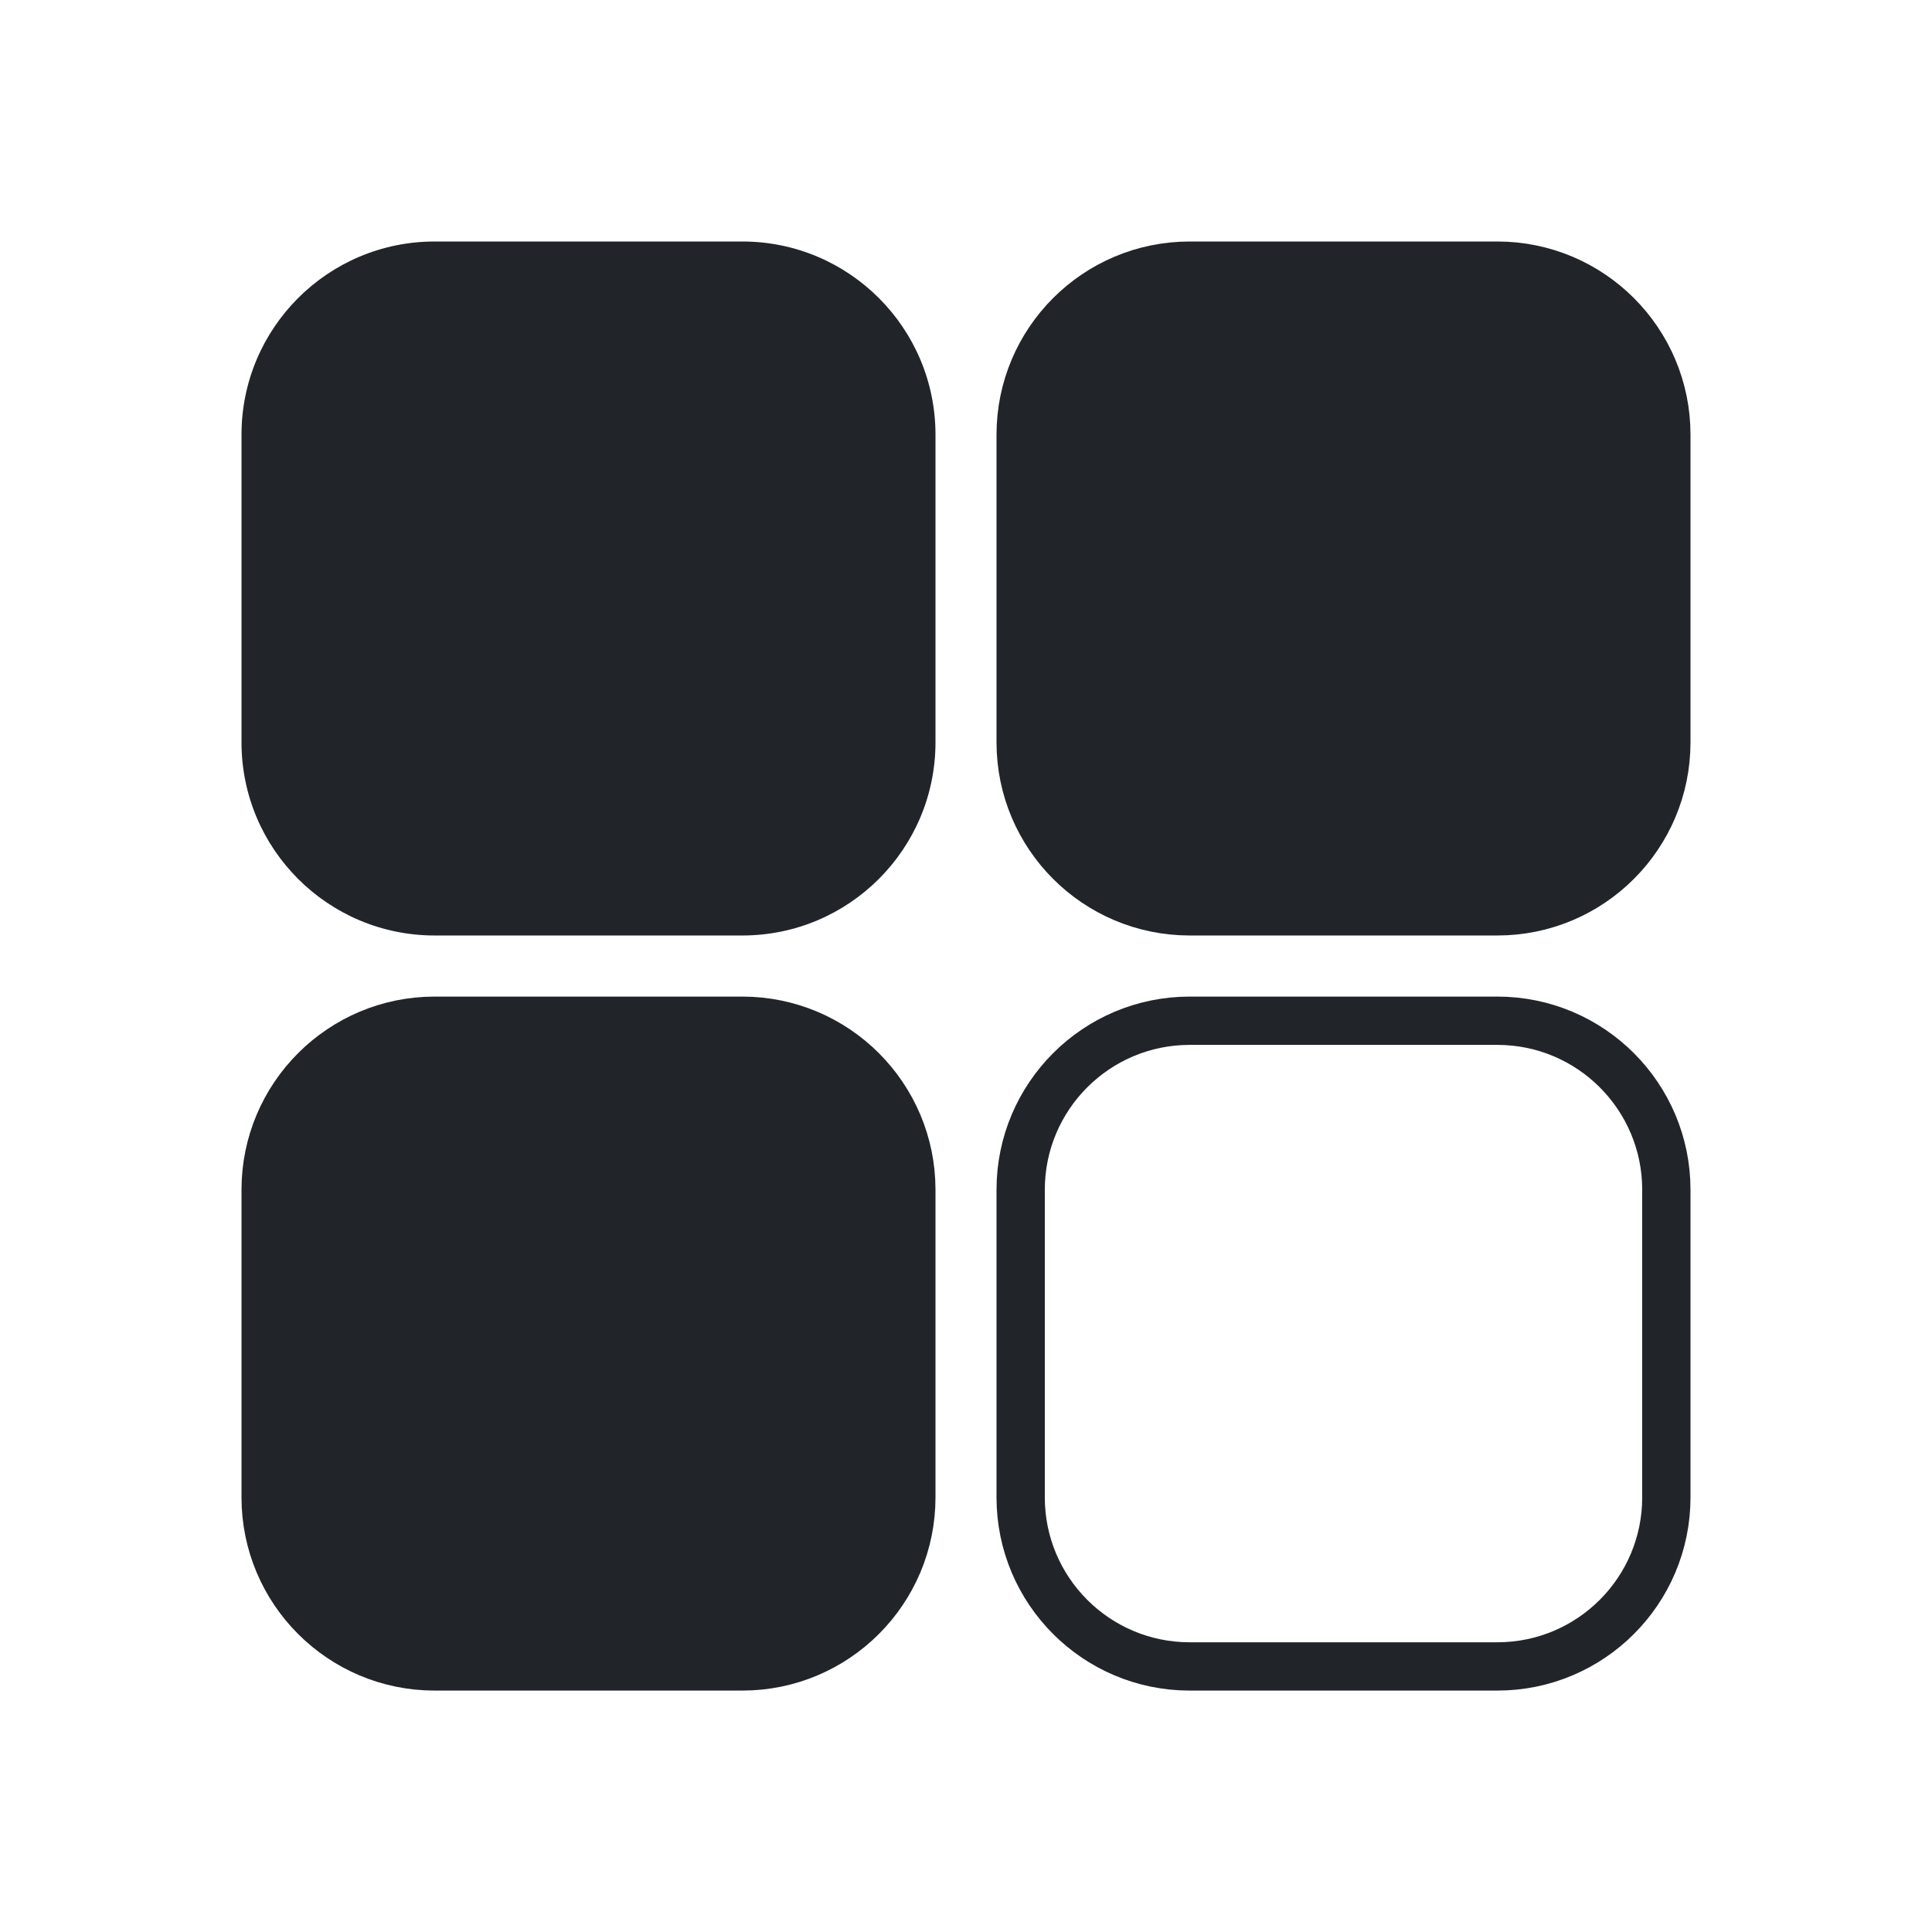
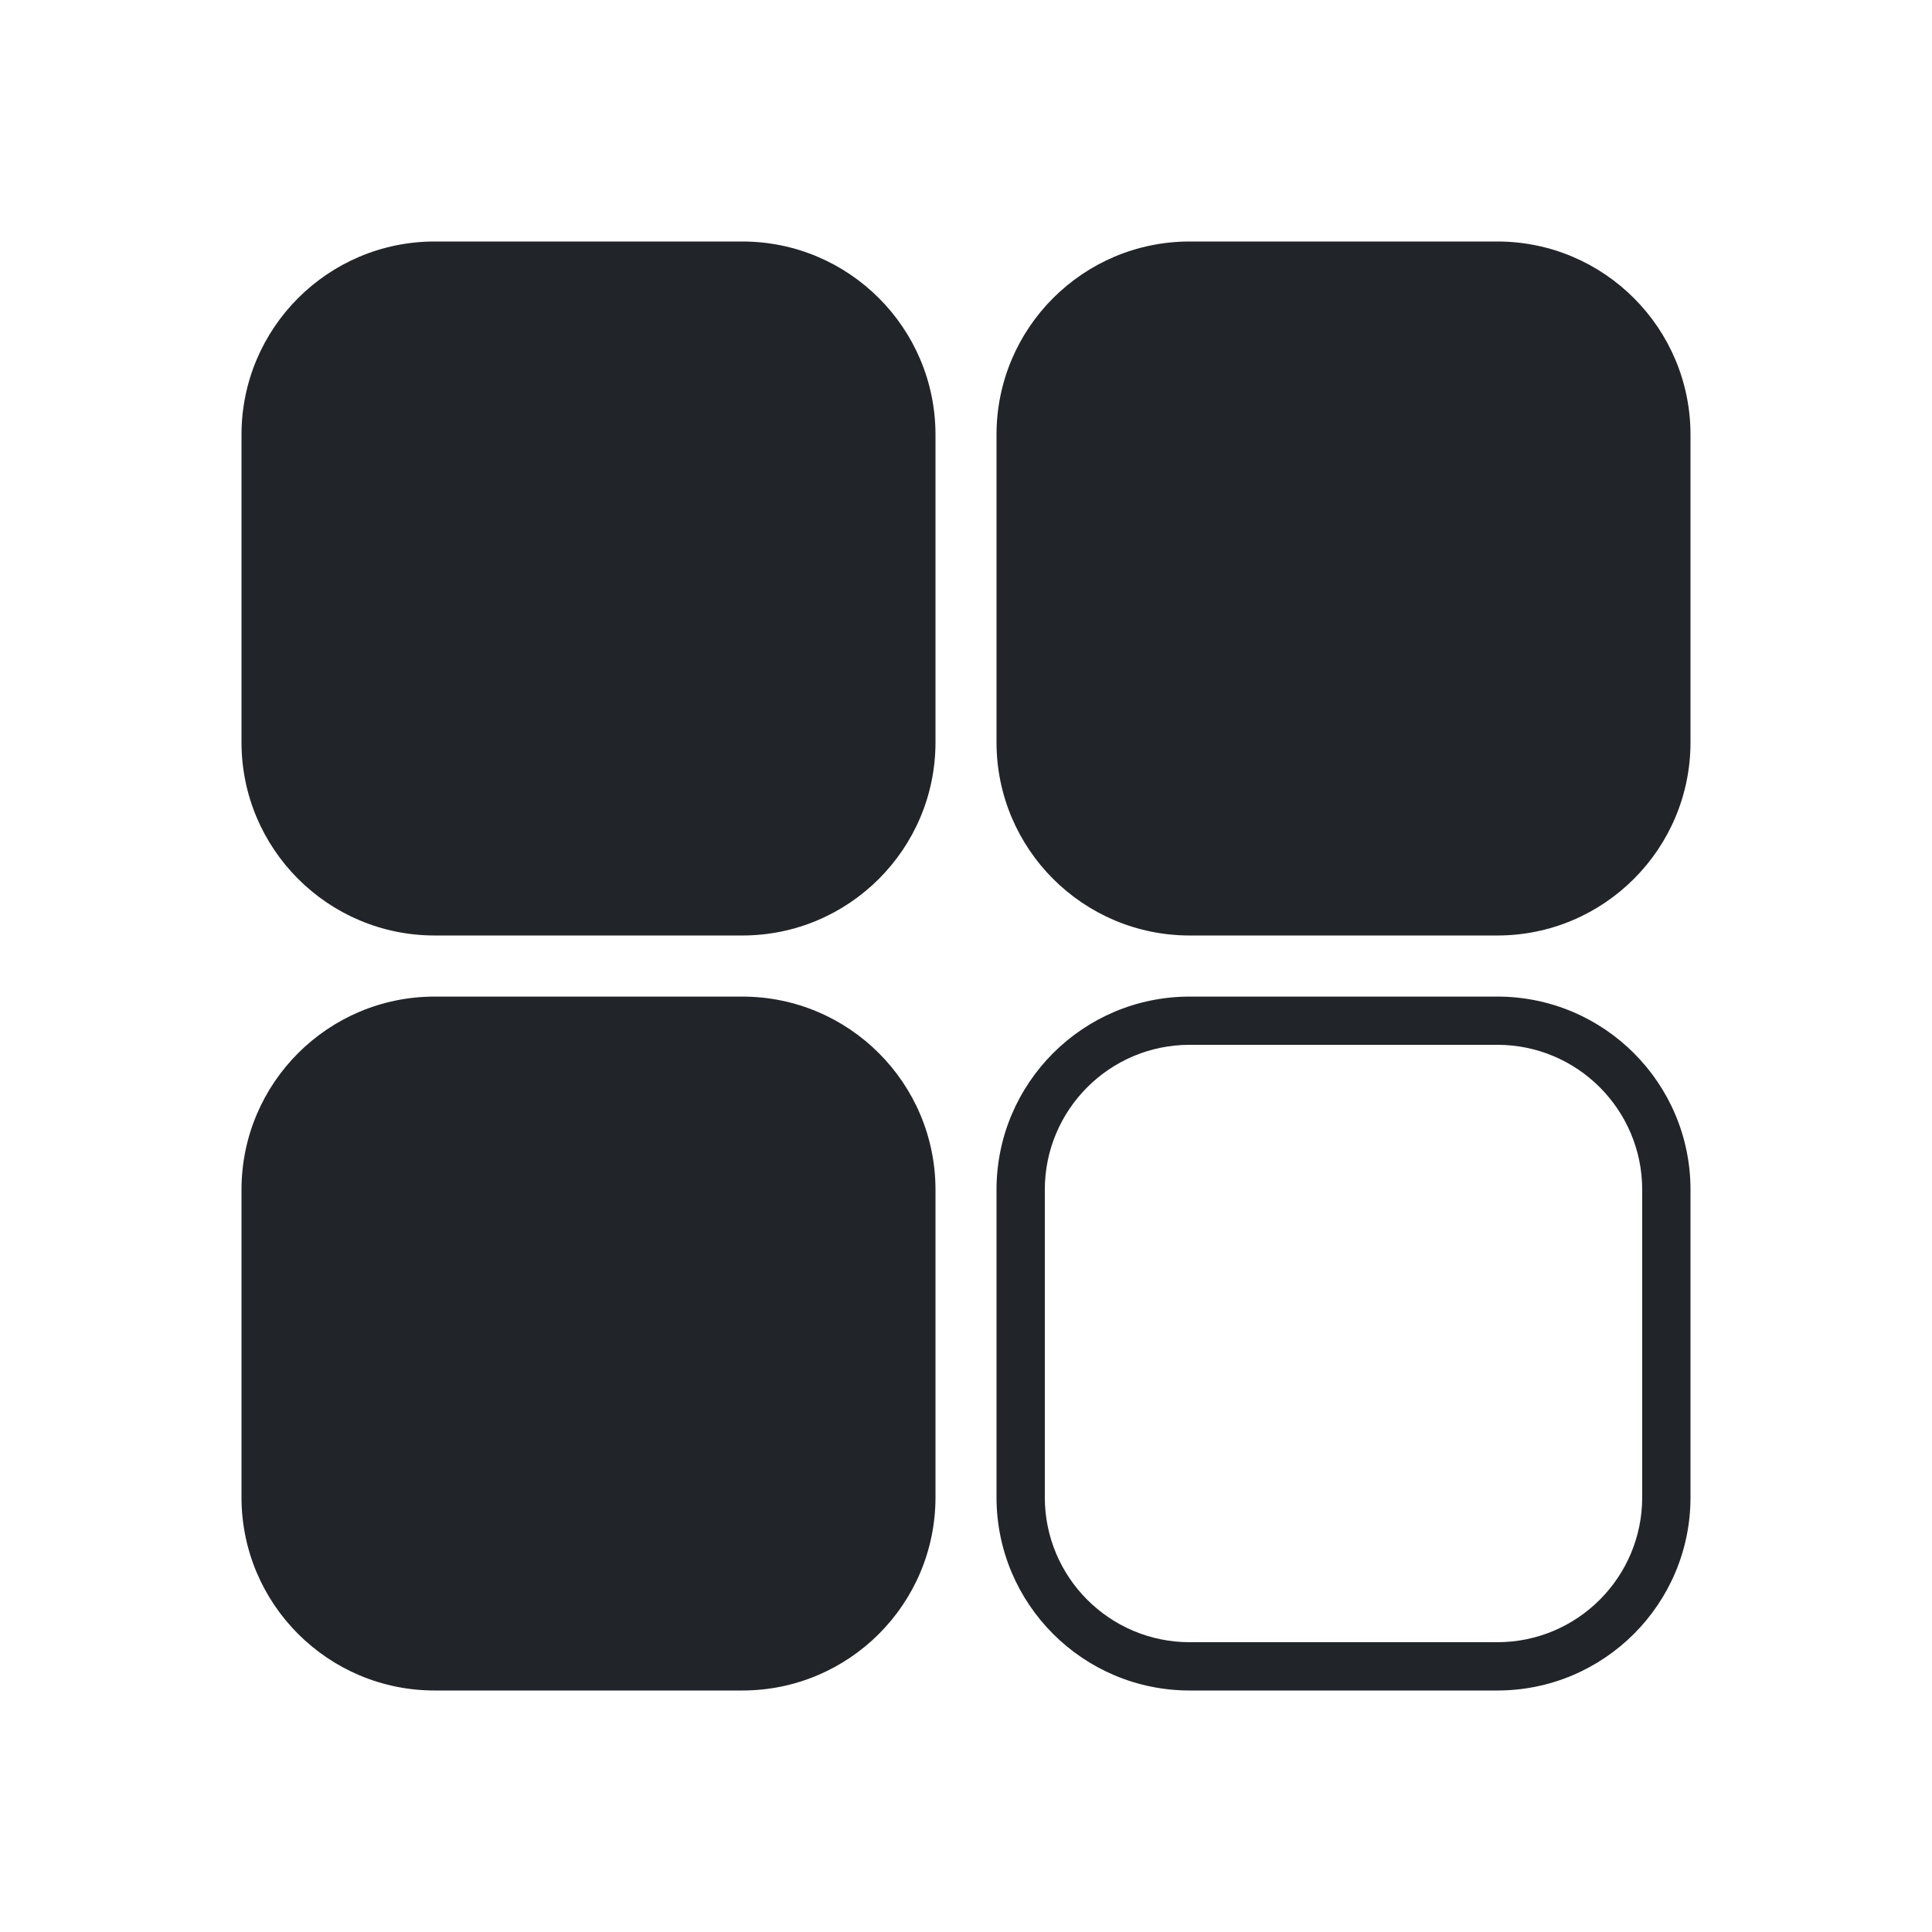
<svg xmlns="http://www.w3.org/2000/svg" width="24" height="24" viewBox="0 0 24 24" fill="none">
-   <rect x="3" y="3" width="8.621" height="8.621" rx="2.4" fill="#212529" />
-   <rect x="12.679" y="3.3" width="8.021" height="8.021" rx="2.1" fill="#212529" stroke="#212529" stroke-width="0.6" />
-   <rect x="3.3" y="12.68" width="8.021" height="8.021" rx="2.1" fill="#212529" stroke="#212529" stroke-width="0.6" />
-   <rect x="12.679" y="12.68" width="8.021" height="8.021" rx="2.1" stroke="#212529" stroke-width="0.6" />
+   <path d="M3 5.4C3 4.075 4.075 3 5.4 3H9.221C10.546 3 11.621 4.075 11.621 5.4V9.221C11.621 10.546 10.546 11.621 9.221 11.621H5.4C4.075 11.621 3 10.546 3 9.221V5.4Z" fill="#212529" />
+   <path d="M12.379 5.4C12.379 4.075 13.454 3 14.779 3H18.6C19.925 3 21 4.075 21 5.4V9.221C21 10.546 19.925 11.621 18.6 11.621H14.779C13.454 11.621 12.379 10.546 12.379 9.221V5.4Z" fill="#212529" />
+   <path d="M3 14.78C3 13.454 4.075 12.38 5.4 12.38H9.221C10.546 12.38 11.621 13.454 11.621 14.78V18.6C11.621 19.926 10.546 21 9.221 21H5.4C4.075 21 3 19.926 3 18.6V14.78Z" fill="#212529" />
+   <path fill-rule="evenodd" clip-rule="evenodd" d="M18.6 12.979H14.779C13.785 12.979 12.979 13.785 12.979 14.78V18.6C12.979 19.594 13.785 20.4 14.779 20.4H18.6C19.594 20.4 20.4 19.594 20.4 18.6V14.78C20.4 13.785 19.594 12.979 18.6 12.979ZM14.779 12.38C13.454 12.38 12.379 13.454 12.379 14.78V18.6C12.379 19.926 13.454 21 14.779 21H18.6C19.925 21 21 19.926 21 18.6V14.78C21 13.454 19.925 12.38 18.6 12.38H14.779Z" fill="#212529" />
</svg>
